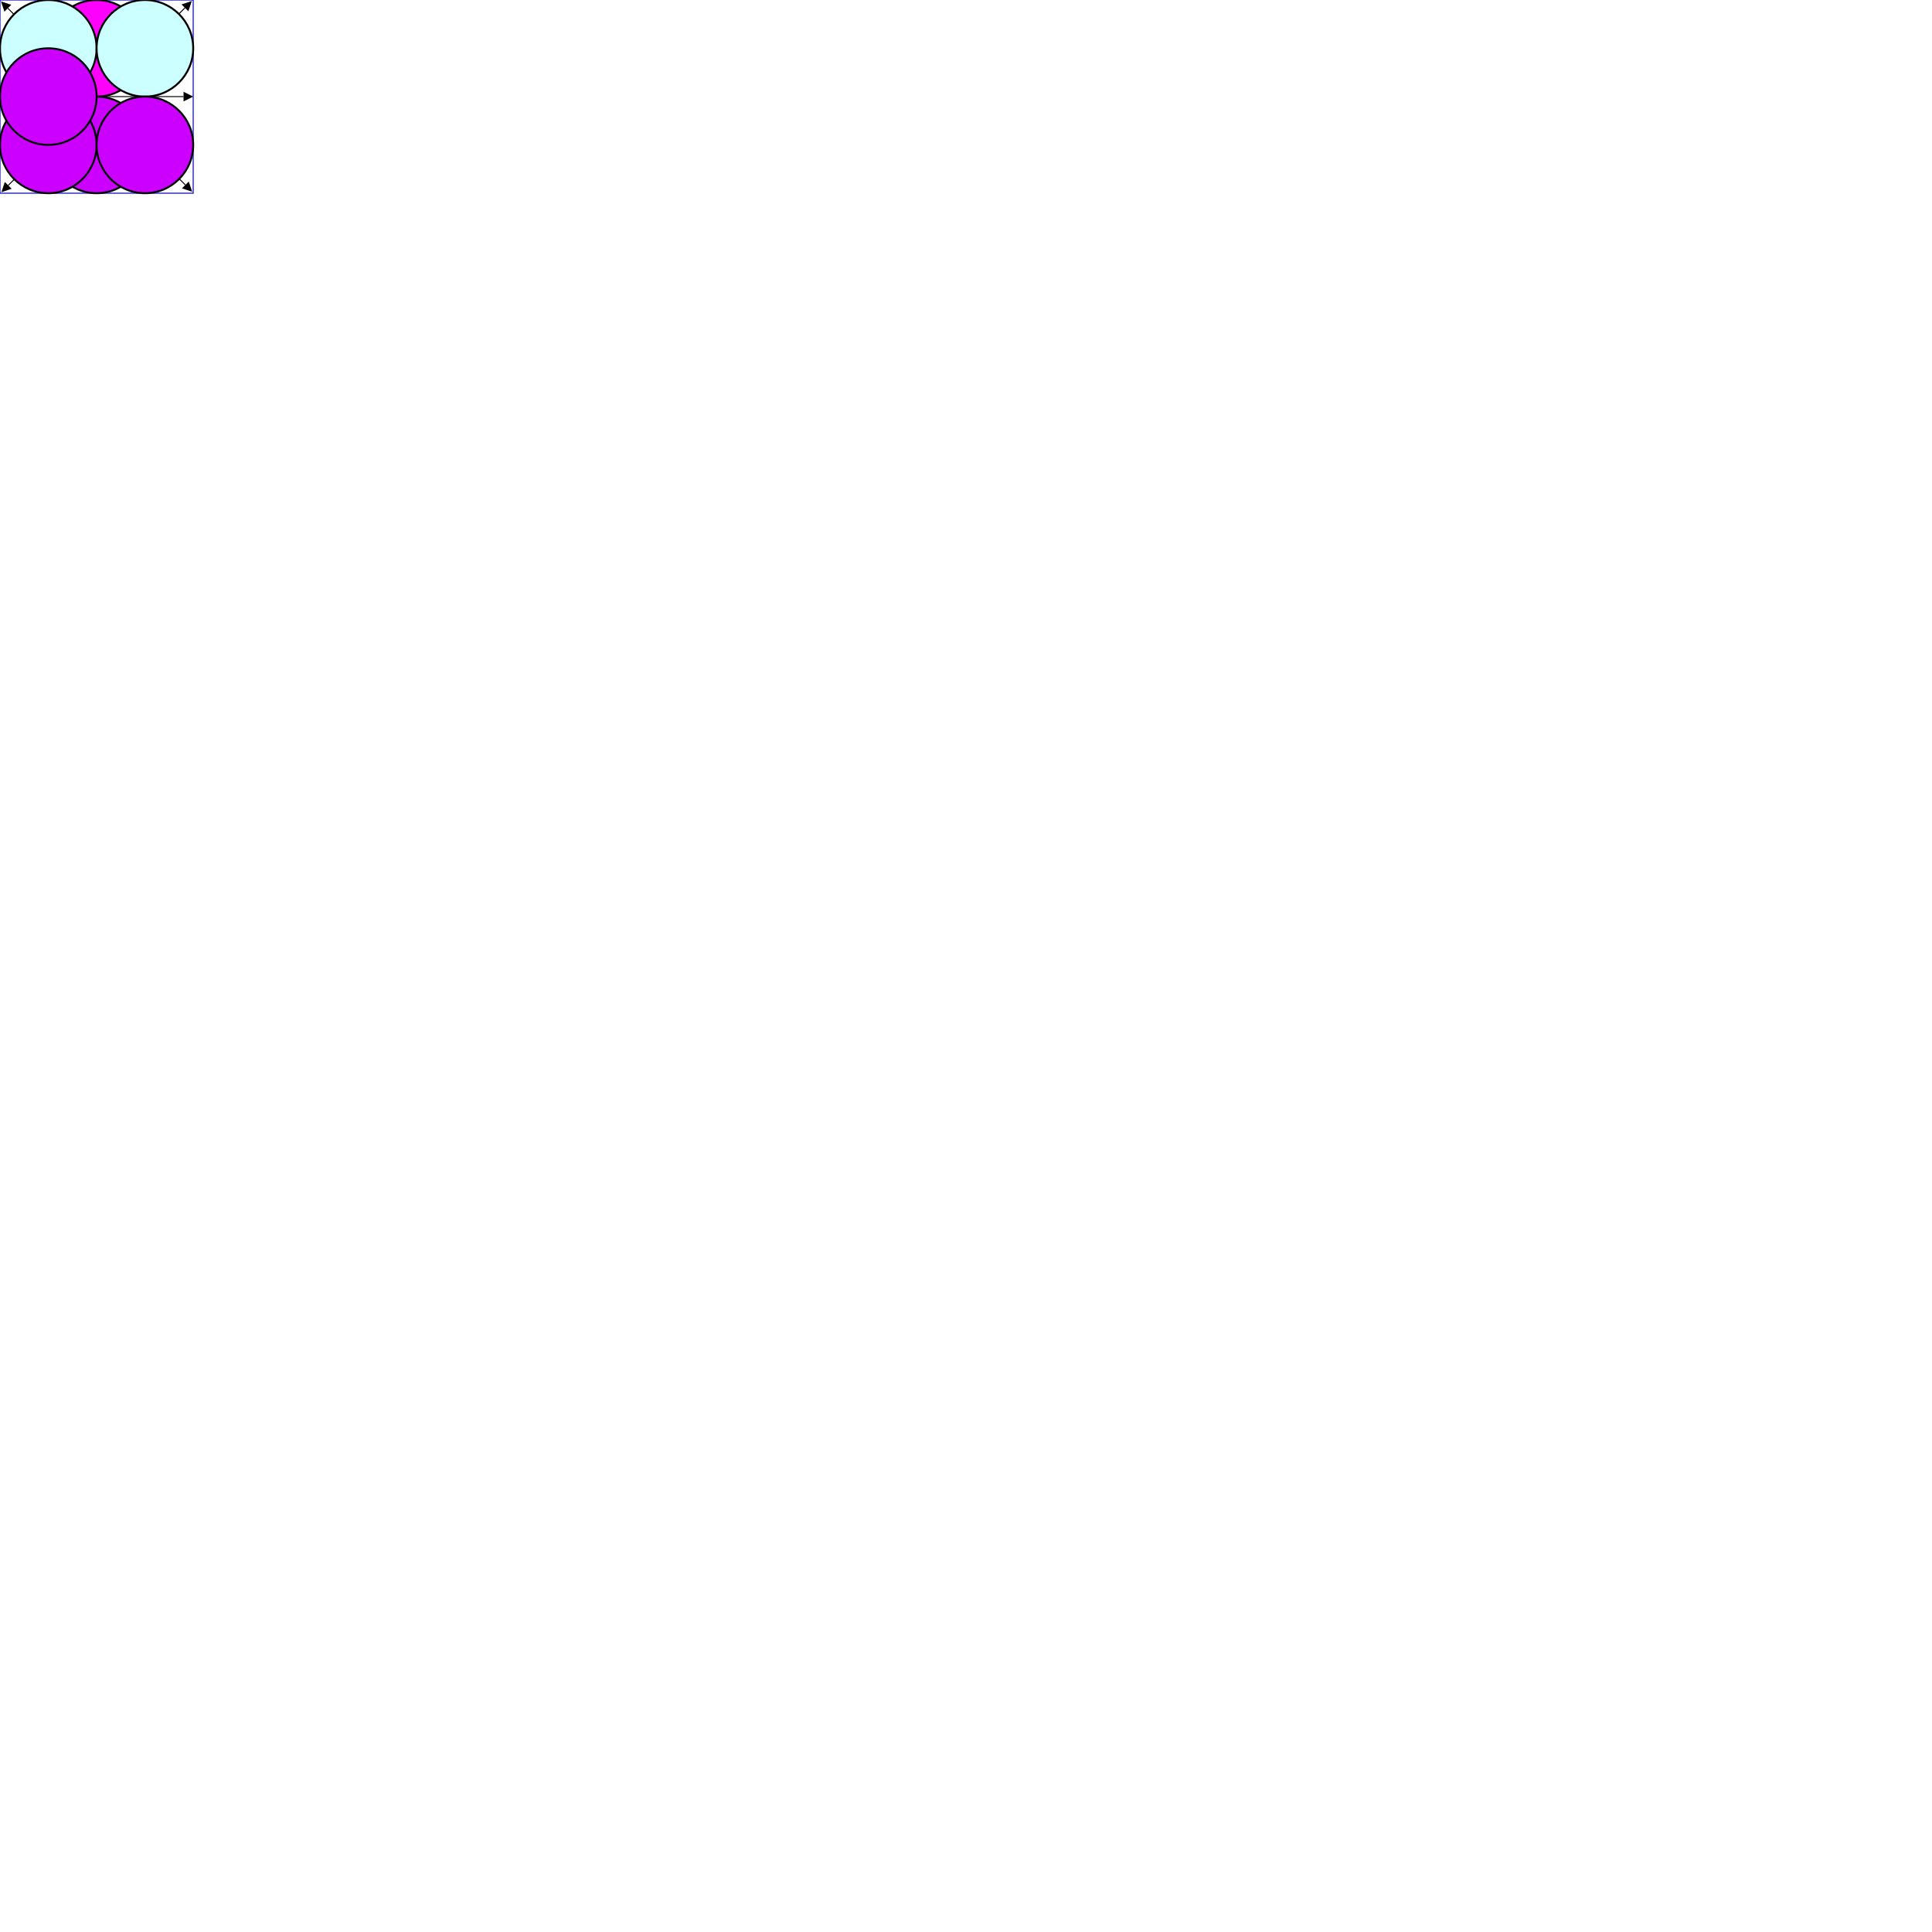
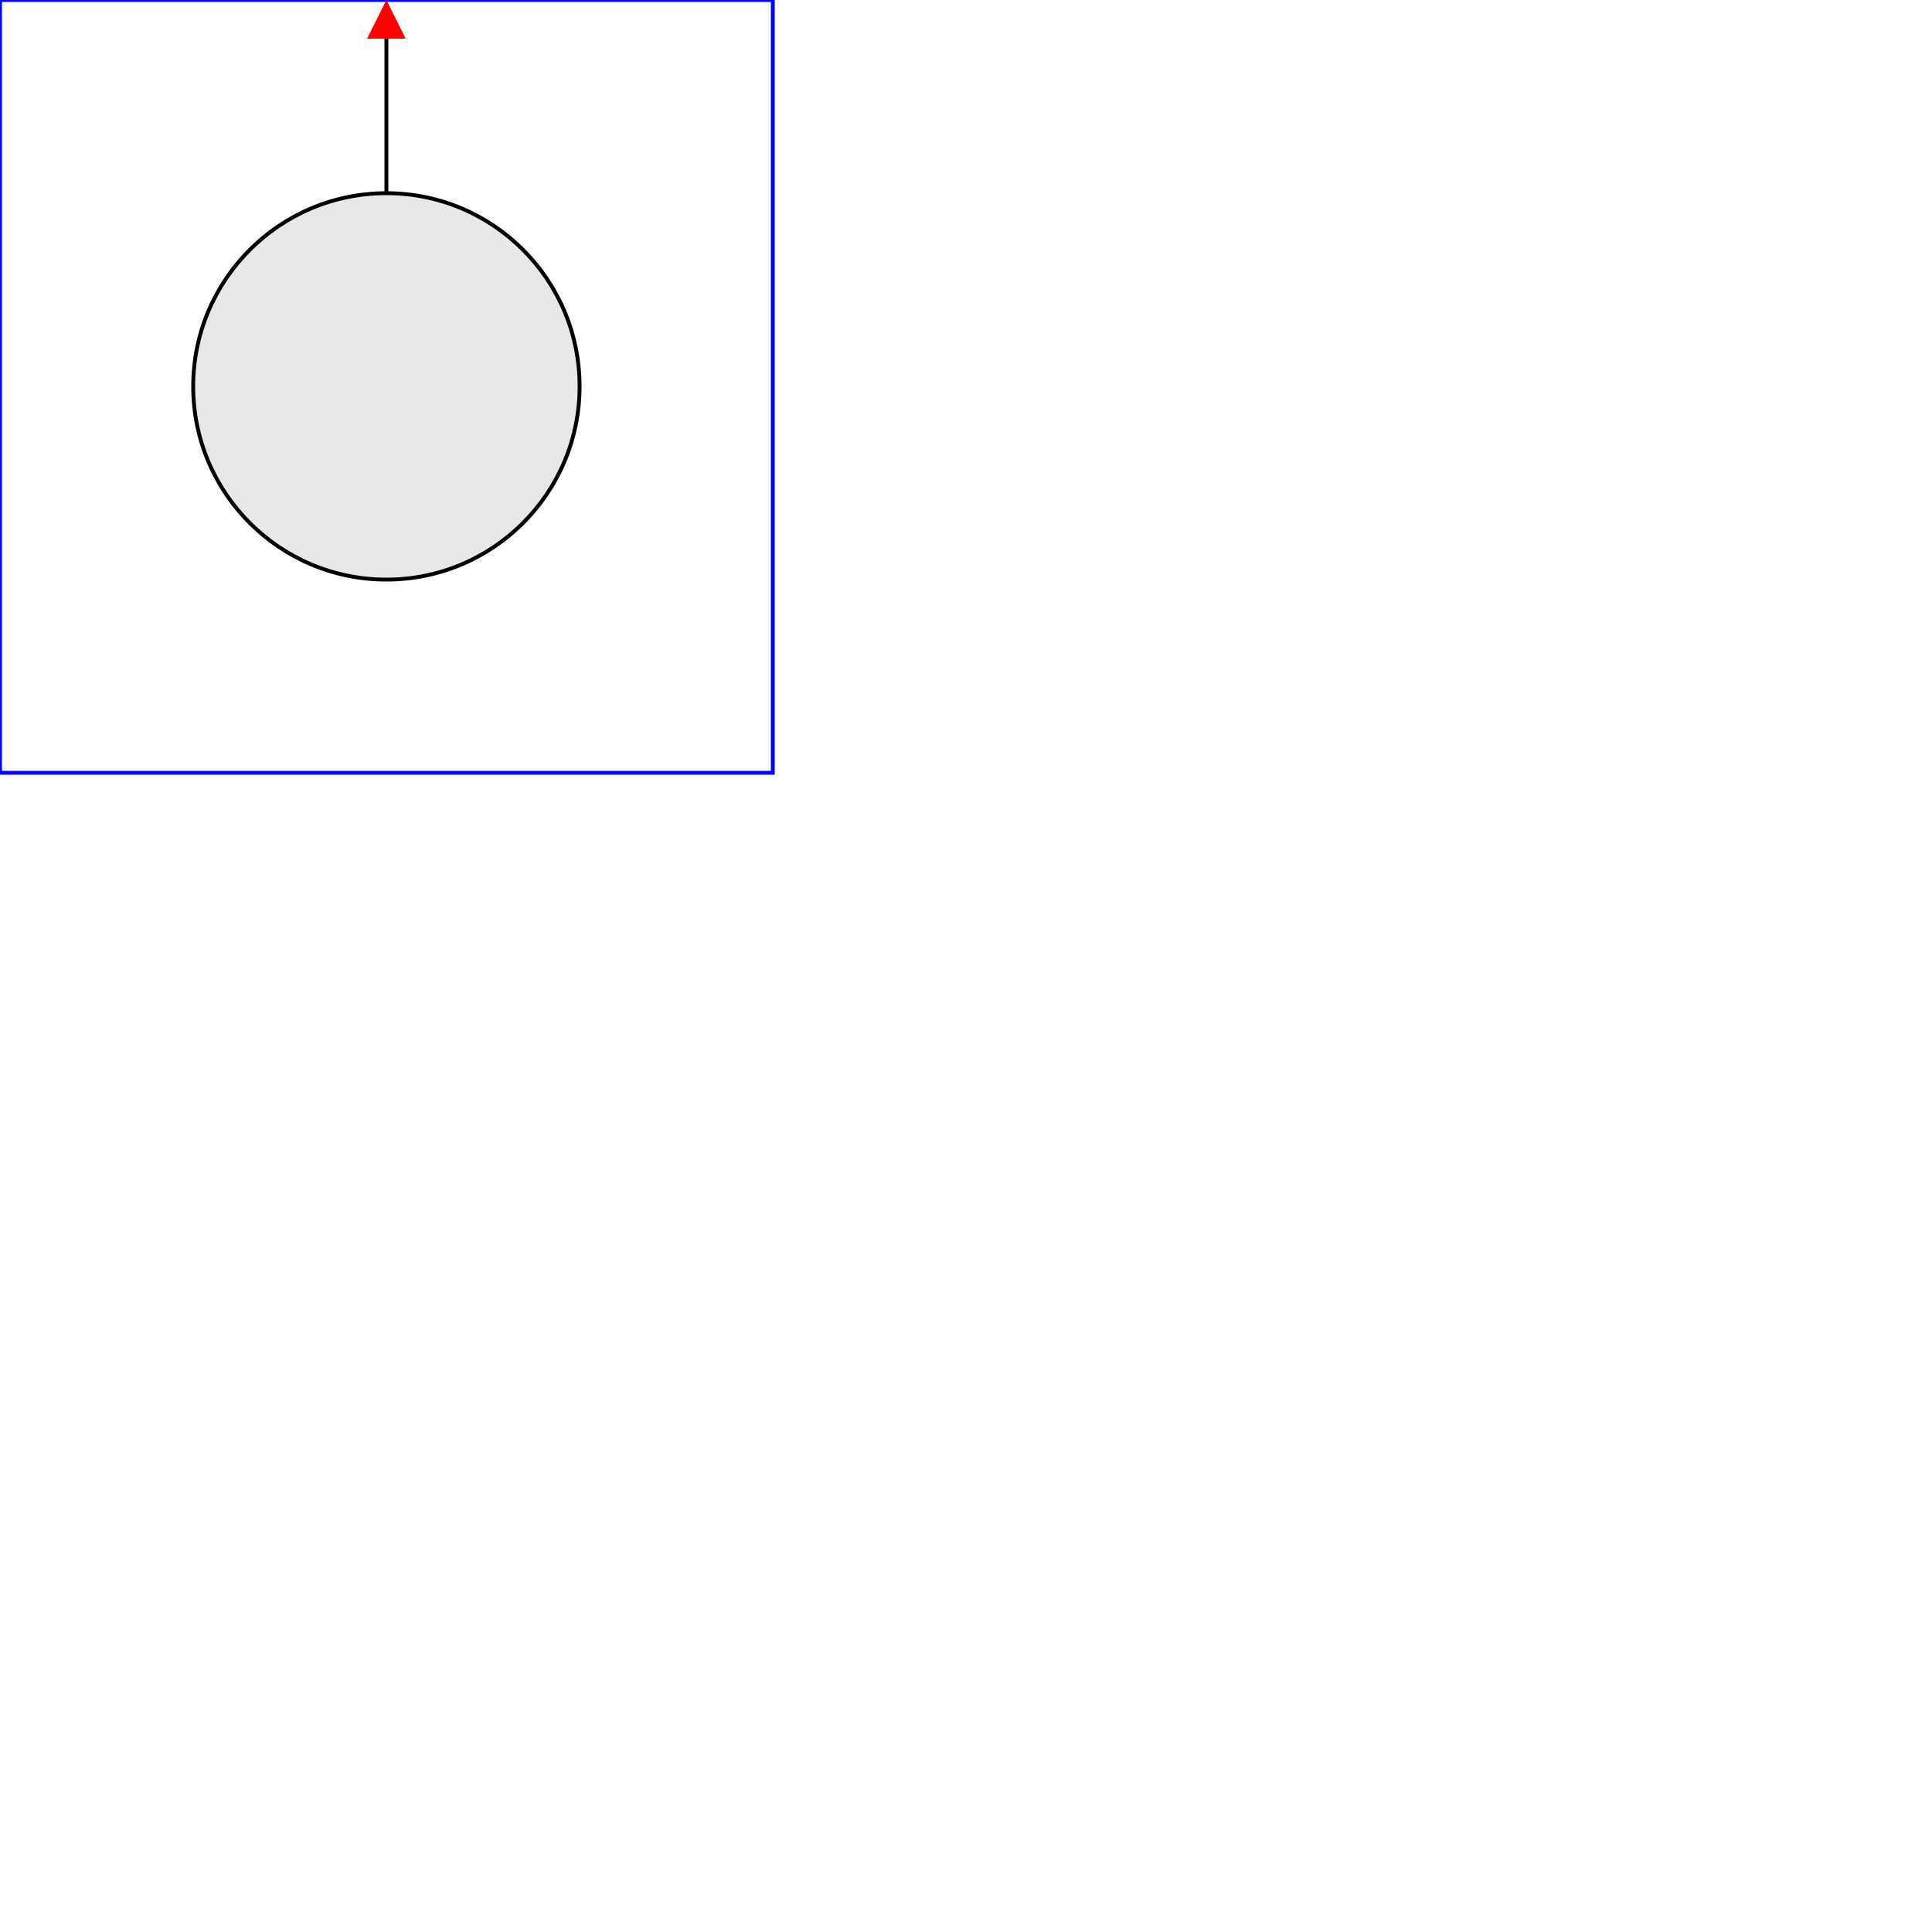
<svg xmlns="http://www.w3.org/2000/svg" xmlns:xlink="http://www.w3.org/1999/xlink" version="1.1" x="0px" y="0px" width="2000" height="2000" viewBox="0, 0, 2000, 2000">
  <style type="text/css">


- circle.NodeVisible { visibility: visible; }
- circle.NodeHidden { visibility: hidden; }
-        
-   
+ 
+ circle.NodeVisible { visibility: visible }
+ circle.NodeHidden { visibility: hidden }
+ 
+ 
+ /* Style definition of node elements */
+ rect.box { fill:none; stroke:#0000ff }
+ circle.Node { stroke:#000000; stroke-width:1; fill:#e8e8e8 }       
+ line.Arrow  { stroke:#000000; stroke-width:1 }
+ polygon.Arrow { fill:#ff0000 }
+ 
+ 
+ 
+ 


</style>
  <defs>
    <symbol id="arrow">
-       <polygon points="0,10 5,0 10,10" fill="#000000" />
-       <line x1="5" y1="10" x2="5" y2="100" stroke="#000000" />
+       <polygon points="0,10 5,0 10,10" class="Arrow" />
+       <line x1="5" y1="10" x2="5" y2="100" class="Arrow" />
    </symbol>
-     <symbol id="arrow_pattern_0">
-       <rect x="0" y="0" width="200" height="200" fill="none" stroke="#0000ff" style="visibility:visible;" />
-       <g transform="translate(95,0)">
+     <symbol id="arrow_pattern">
+       <rect x="0" y="0" width="200" height="200" class="box" style="visibility:visible;" />
+       <g transform="translate(95,0)" style="visibility: visible">
        <use xlink:href="#arrow" />
      </g>
-       <g transform="translate(200,95) rotate(90)">
+       <g transform="translate(200,95) rotate(90)" style="visibility: hidden">
        <use xlink:href="#arrow" />
      </g>
-       <g transform="translate(105,200) rotate(180)">
+       <g transform="translate(105,200) rotate(180)" style="visibility: hidden">
        <use xlink:href="#arrow" />
      </g>
-       <g transform="translate(0,105) rotate(270)">
+       <g transform="translate(0,105) rotate(270)" style="visibility: hidden">
        <use xlink:href="#arrow" />
      </g>
-       <g transform="translate(195,-2.5) rotate(45)">
+       <g transform="translate(195,-2.5) rotate(45)" style="visibility: hidden">
        <use xlink:href="#arrow" />
      </g>
-       <g transform="translate(202.5,195) rotate(135)">
+       <g transform="translate(202.5,195) rotate(135)" style="visibility: hidden">
        <use xlink:href="#arrow" />
      </g>
-       <g transform="translate(5,202.5) rotate(225)">
+       <g transform="translate(5,202.5) rotate(225)" style="visibility: hidden">
        <use xlink:href="#arrow" />
      </g>
-       <g transform="translate(-2.5,5) rotate(315)">
+       <g transform="translate(-2.5,5) rotate(315)" style="visibility: hidden">
        <use xlink:href="#arrow" />
      </g>
-       <circle cx="100" cy="100" r="50" stroke="black" stroke-width="2" fill="#ff0000" class="NodeHidden" />
-       <circle cx="100" cy="50" r="50" stroke="black" stroke-width="2" fill="#ff00ff" />
-       <circle cx="50" cy="50" r="50" stroke="black" stroke-width="2" fill="#ccffff" />
-       <circle cx="150" cy="50" r="50" stroke="black" stroke-width="2" fill="#ccffff" />
-       <circle cx="100" cy="150" r="50" stroke="black" stroke-width="2" fill="#cc00ff" />
-       <circle cx="50" cy="150" r="50" stroke="black" stroke-width="2" fill="#cc00ff" />
-       <circle cx="150" cy="150" r="50" stroke="black" stroke-width="2" fill="#cc00ff" />
-       <circle cx="50" cy="100" r="50" stroke="black" stroke-width="2" fill="#cc00ff" />
-       <circle cx="150" cy="100" r="50" stroke="black" stroke-width="2" fill="#cc00ff" class="NodeHidden" />
+       <circle cx="100" cy="100" r="50" class="Node" style="visibility: visible" />
+       <circle cx="100" cy="50" r="50" class="Node" style="visibility: hidden" />
+       <circle cx="50" cy="50" r="50" class="Node" style="visibility: hidden" />
+       <circle cx="150" cy="50" r="50" class="Node" style="visibility: hidden" />
+       <circle cx="100" cy="150" r="50" class="Node" style="visibility: hidden" />
+       <circle cx="50" cy="150" r="50" class="Node" style="visibility: hidden" />
+       <circle cx="150" cy="150" r="50" class="Node" style="visibility: hidden" />
+       <circle cx="50" cy="100" r="50" class="Node" style="visibility: hidden" />
+       <circle cx="150" cy="100" r="50" class="Node" style="visibility: hidden" />
    </symbol>
  </defs>
-   <g id="graph" transform="translate(0,0) scale(1)">
-     <g transform="translate(0,0)" style="visibility:visible;">
-       <use xlink:href="#arrow_pattern_0" />
+   <g id="graph" transform="translate(0,0) scale(4)">
+     <g id="pattern_0" transform="translate(0,0)">
+       <use xlink:href="#arrow_pattern" />
    </g>
  </g>
</svg>
